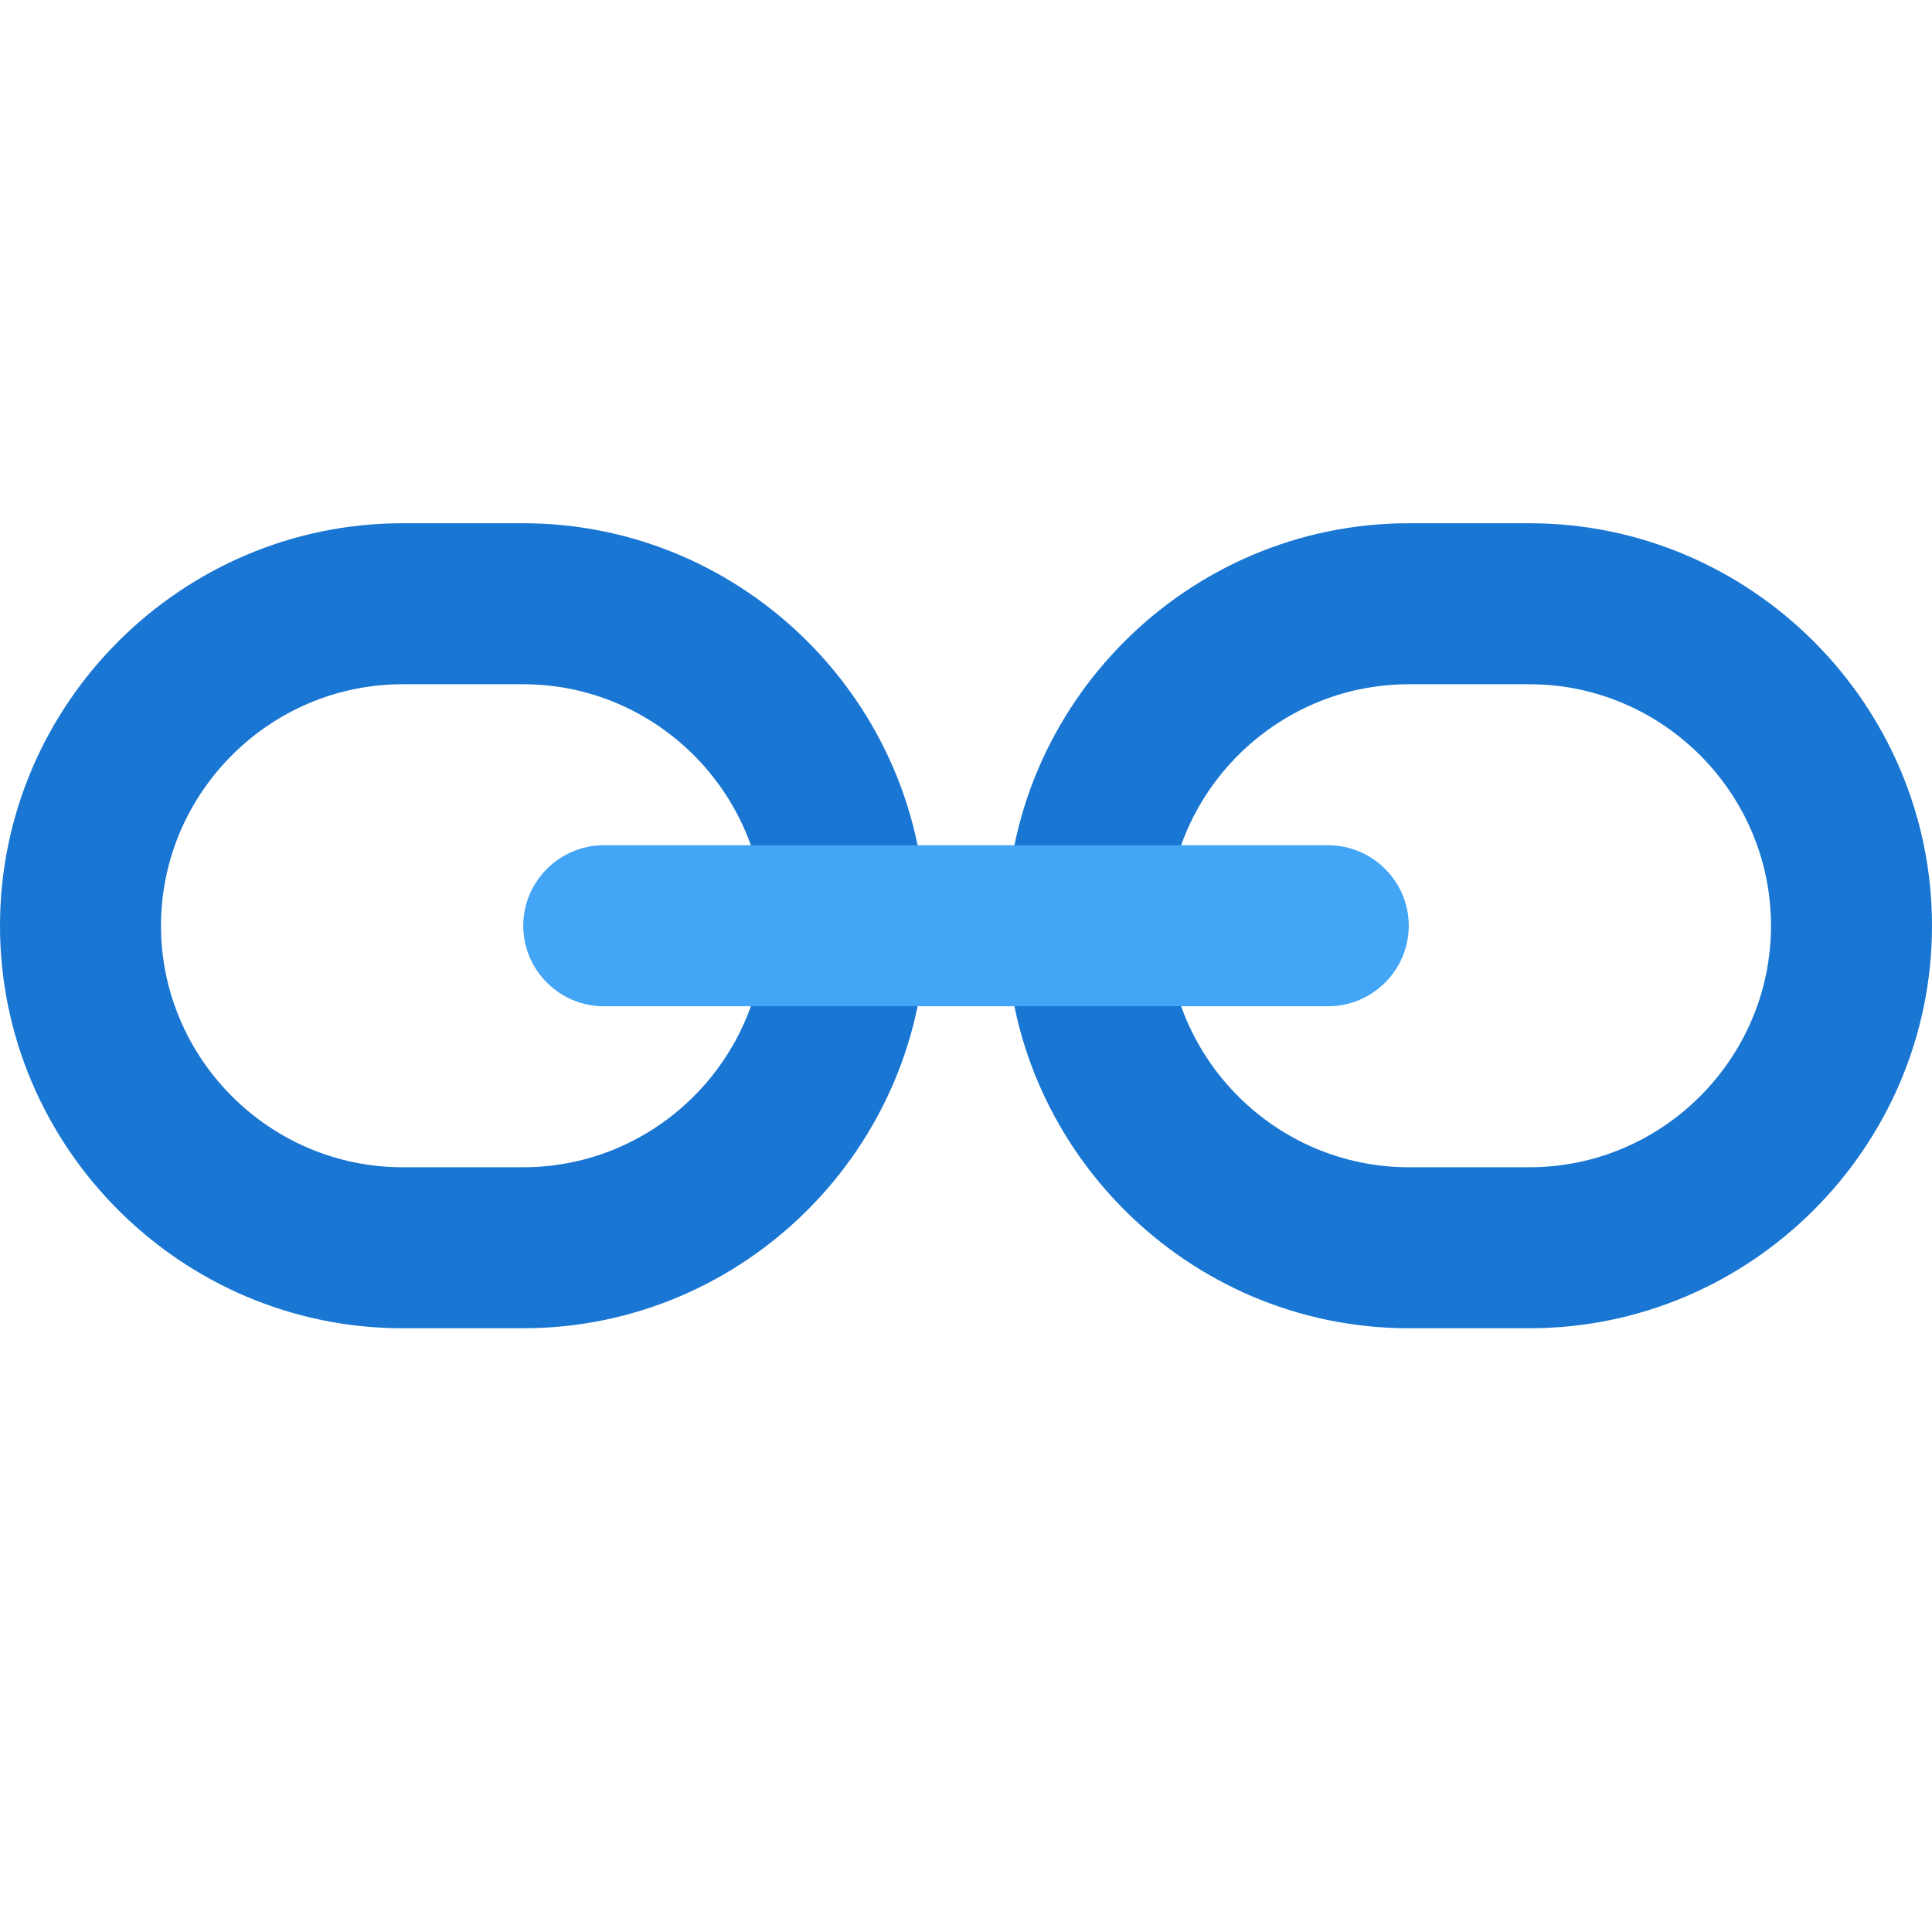
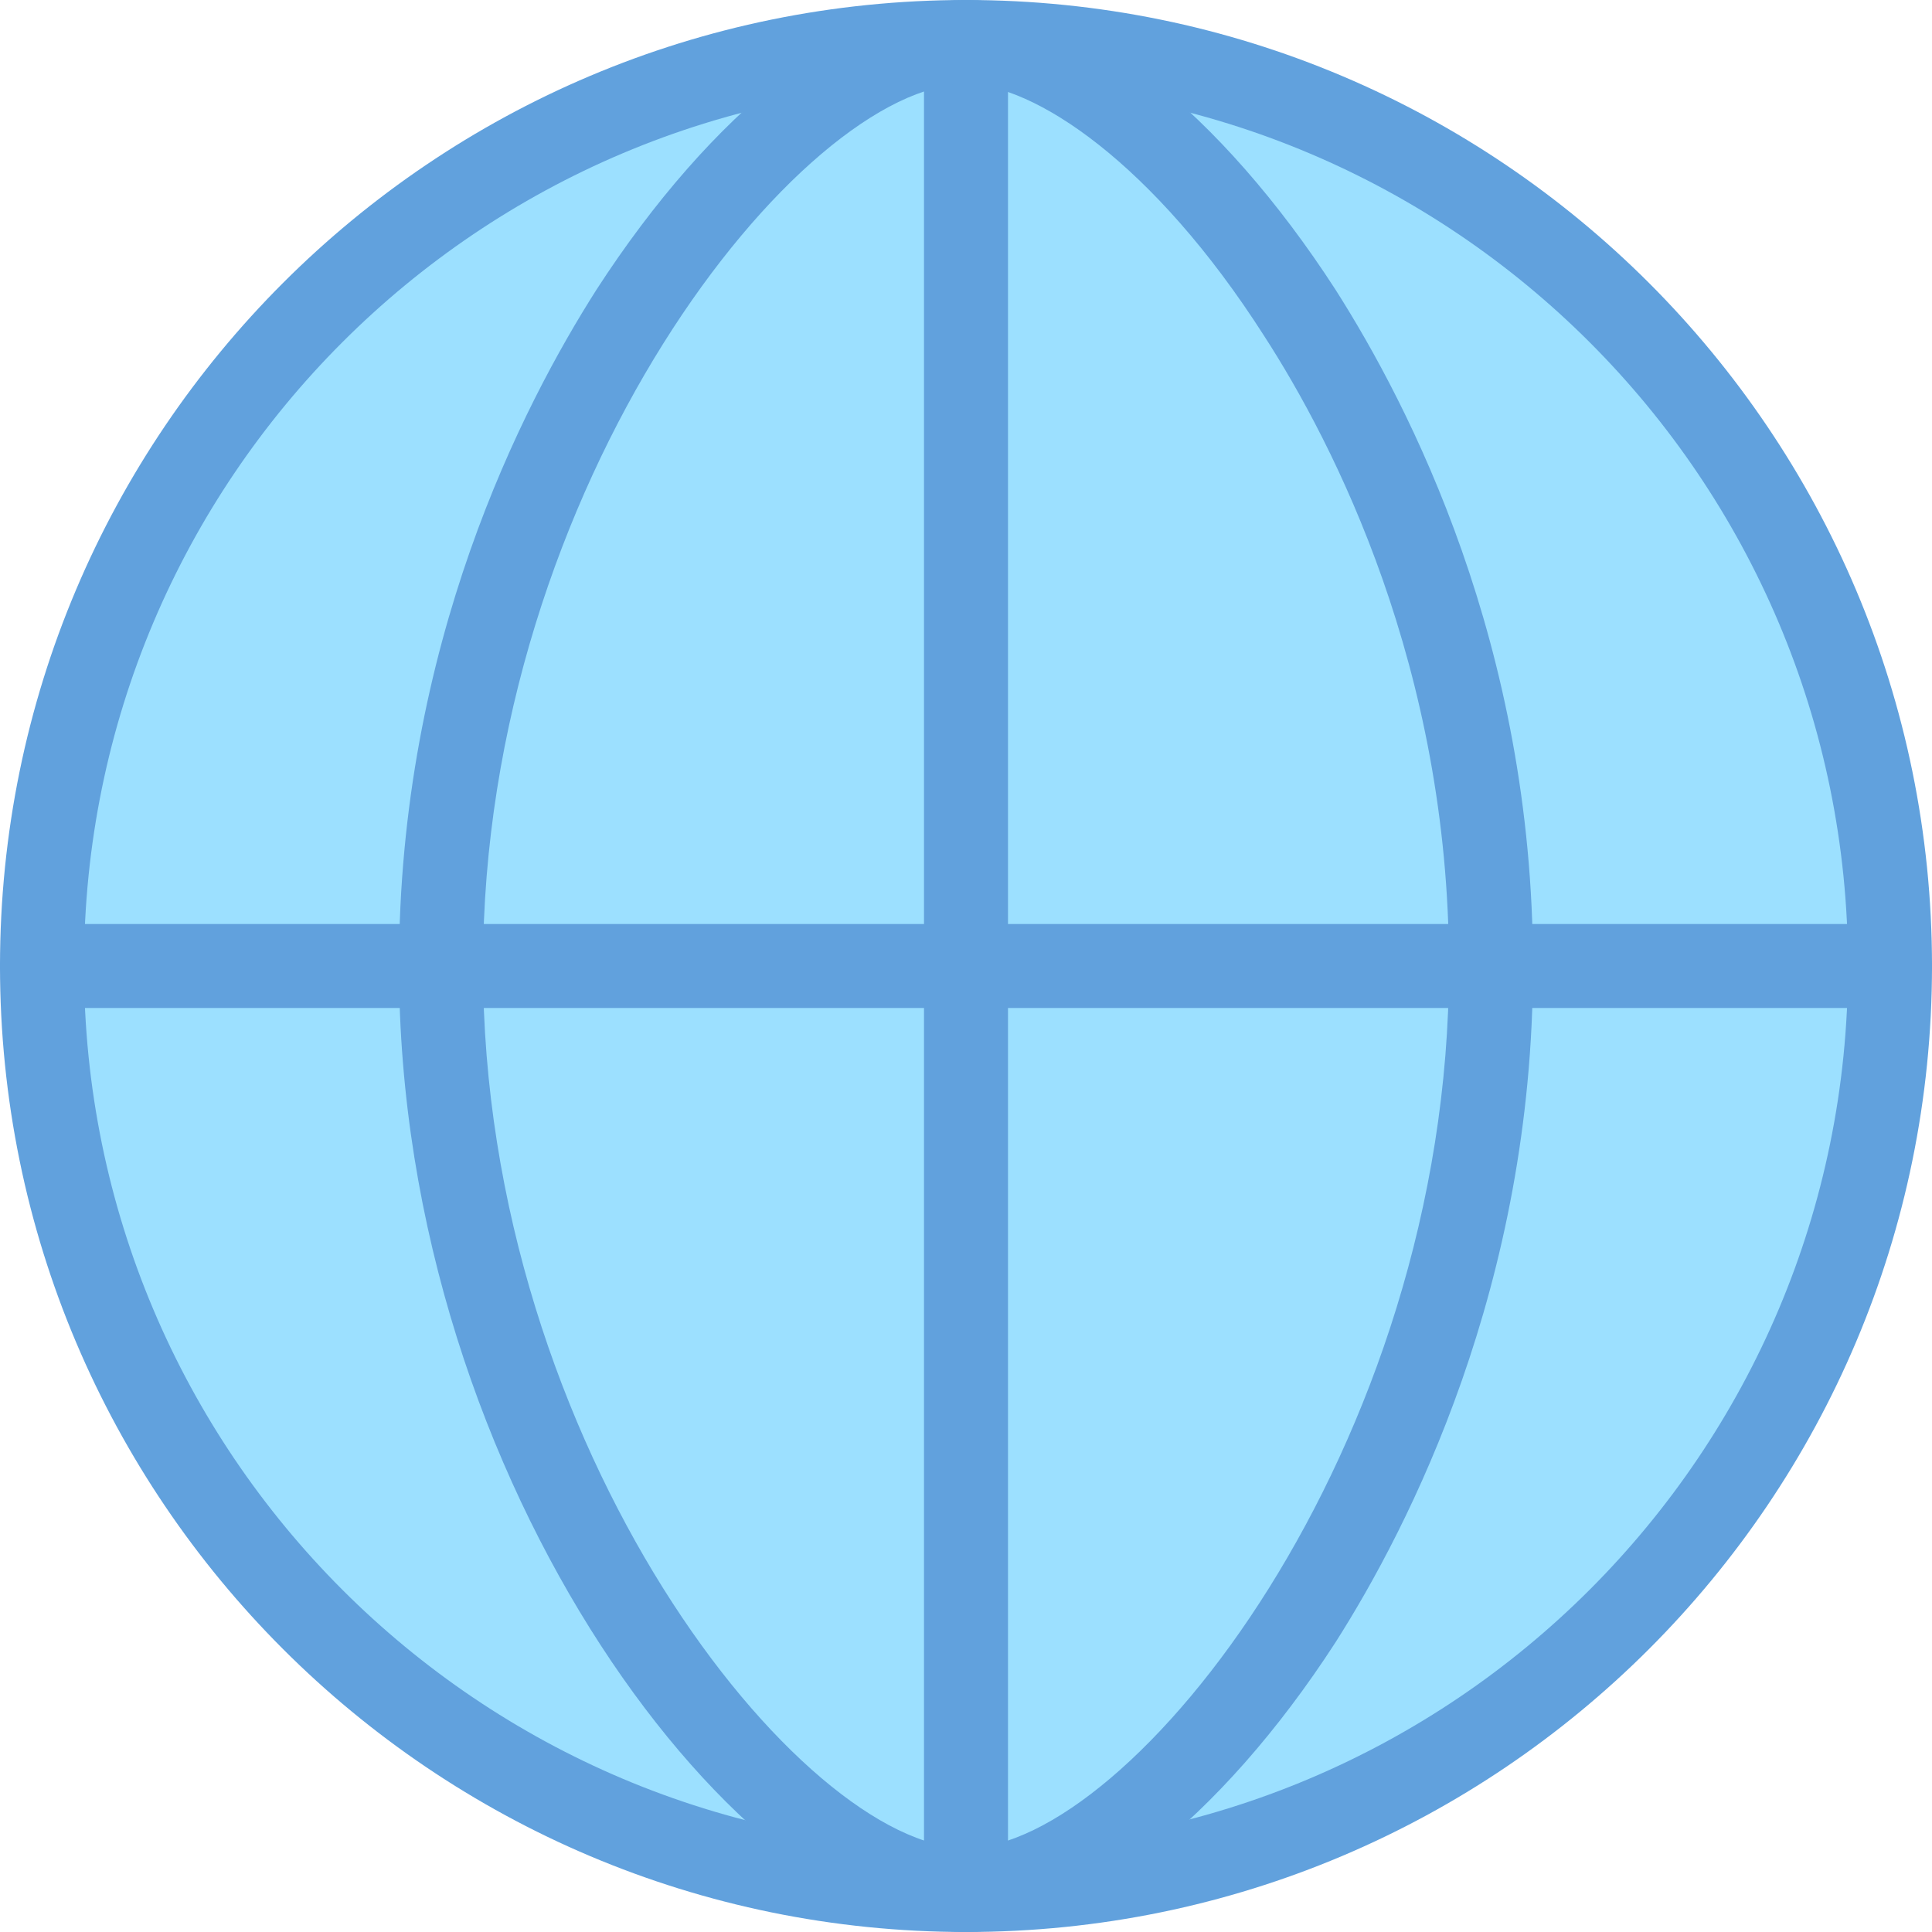
- <svg xmlns="http://www.w3.org/2000/svg" version="1" viewBox="0 0 48 48" enable-background="new 0 0 48 48">
-   <g fill="#1976D2">
-     <path d="M38,13h-3c-5.5,0-10,4.5-10,10s4.5,10,10,10h3c5.5,0,10-4.5,10-10S43.5,13,38,13z M38,29h-3 c-3.3,0-6-2.7-6-6s2.7-6,6-6h3c3.3,0,6,2.7,6,6S41.3,29,38,29z" />
-     <path d="M13,13h-3C4.5,13,0,17.5,0,23s4.5,10,10,10h3c5.5,0,10-4.5,10-10S18.5,13,13,13z M13,29h-3 c-3.3,0-6-2.7-6-6s2.7-6,6-6h3c3.3,0,6,2.7,6,6S16.3,29,13,29z" />
+ <svg xmlns="http://www.w3.org/2000/svg" version="1.1" id="Layer_1" x="0px" y="0px" viewBox="0 0 368 368" style="enable-background:new 0 0 368 368;" xml:space="preserve">
+   <circle style="fill:#9CE0FF;" cx="184" cy="184" r="176" />
+   <g>
+     <path style="fill:#61A1DD;" d="M184,368C82.4,368,0,285.6,0,184S82.4,0,184,0s184,82.4,184,184S285.6,368,184,368z M184,16   C91.2,16,16,91.2,16,184s75.2,168,168,168s168-75.2,168-168S276.8,16,184,16z" />
+     <path style="fill:#61A1DD;" d="M360,192H8c-4.4,0-8-3.6-8-8s3.6-8,8-8h352c4.4,0,8,3.6,8,8S364.4,192,360,192z" />
+     <path style="fill:#61A1DD;" d="M184,368c-4.4,0-8-3.6-8-8V8c0-4.4,3.6-8,8-8s8,3.6,8,8v352C192,364.4,188.4,368,184,368z" />
+     <path style="fill:#61A1DD;" d="M184,368c-41.6,0-108-84.4-108-184c0-61.2,23.6-106.8,37.6-128.8C135.6,21.2,162.4,0,184,0   c4.4,0,8,3.6,8,8s-3.6,8-8,8c-31.2,0-92,76-92,168s60.8,168,92,168c4.4,0,8,3.6,8,8S188.4,368,184,368z" />
+     <path style="fill:#61A1DD;" d="M184,368c-4.4,0-8-3.6-8-8s3.6-8,8-8c31.2,0,92-76,92-168c0-56.8-22-99.6-35.2-120   c-21.2-33.2-44-48-56.8-48c-4.4,0-8-3.6-8-8s3.6-8,8-8c21.6,0,48.4,21.2,70.4,55.2c14,22,37.6,67.6,37.6,128.8   c0,60.8-23.6,106.8-37.6,128.8C232.4,346.8,205.2,368,184,368z" />
  </g>
-   <path fill="#42A5F5" d="M33,21H15c-1.1,0-2,0.9-2,2s0.9,2,2,2h18c1.1,0,2-0.9,2-2S34.1,21,33,21z" />
+   <g>
+ </g>
+   <g>
+ </g>
+   <g>
+ </g>
+   <g>
+ </g>
+   <g>
+ </g>
+   <g>
+ </g>
+   <g>
+ </g>
+   <g>
+ </g>
+   <g>
+ </g>
+   <g>
+ </g>
+   <g>
+ </g>
+   <g>
+ </g>
+   <g>
+ </g>
+   <g>
+ </g>
+   <g>
+ </g>
</svg>
